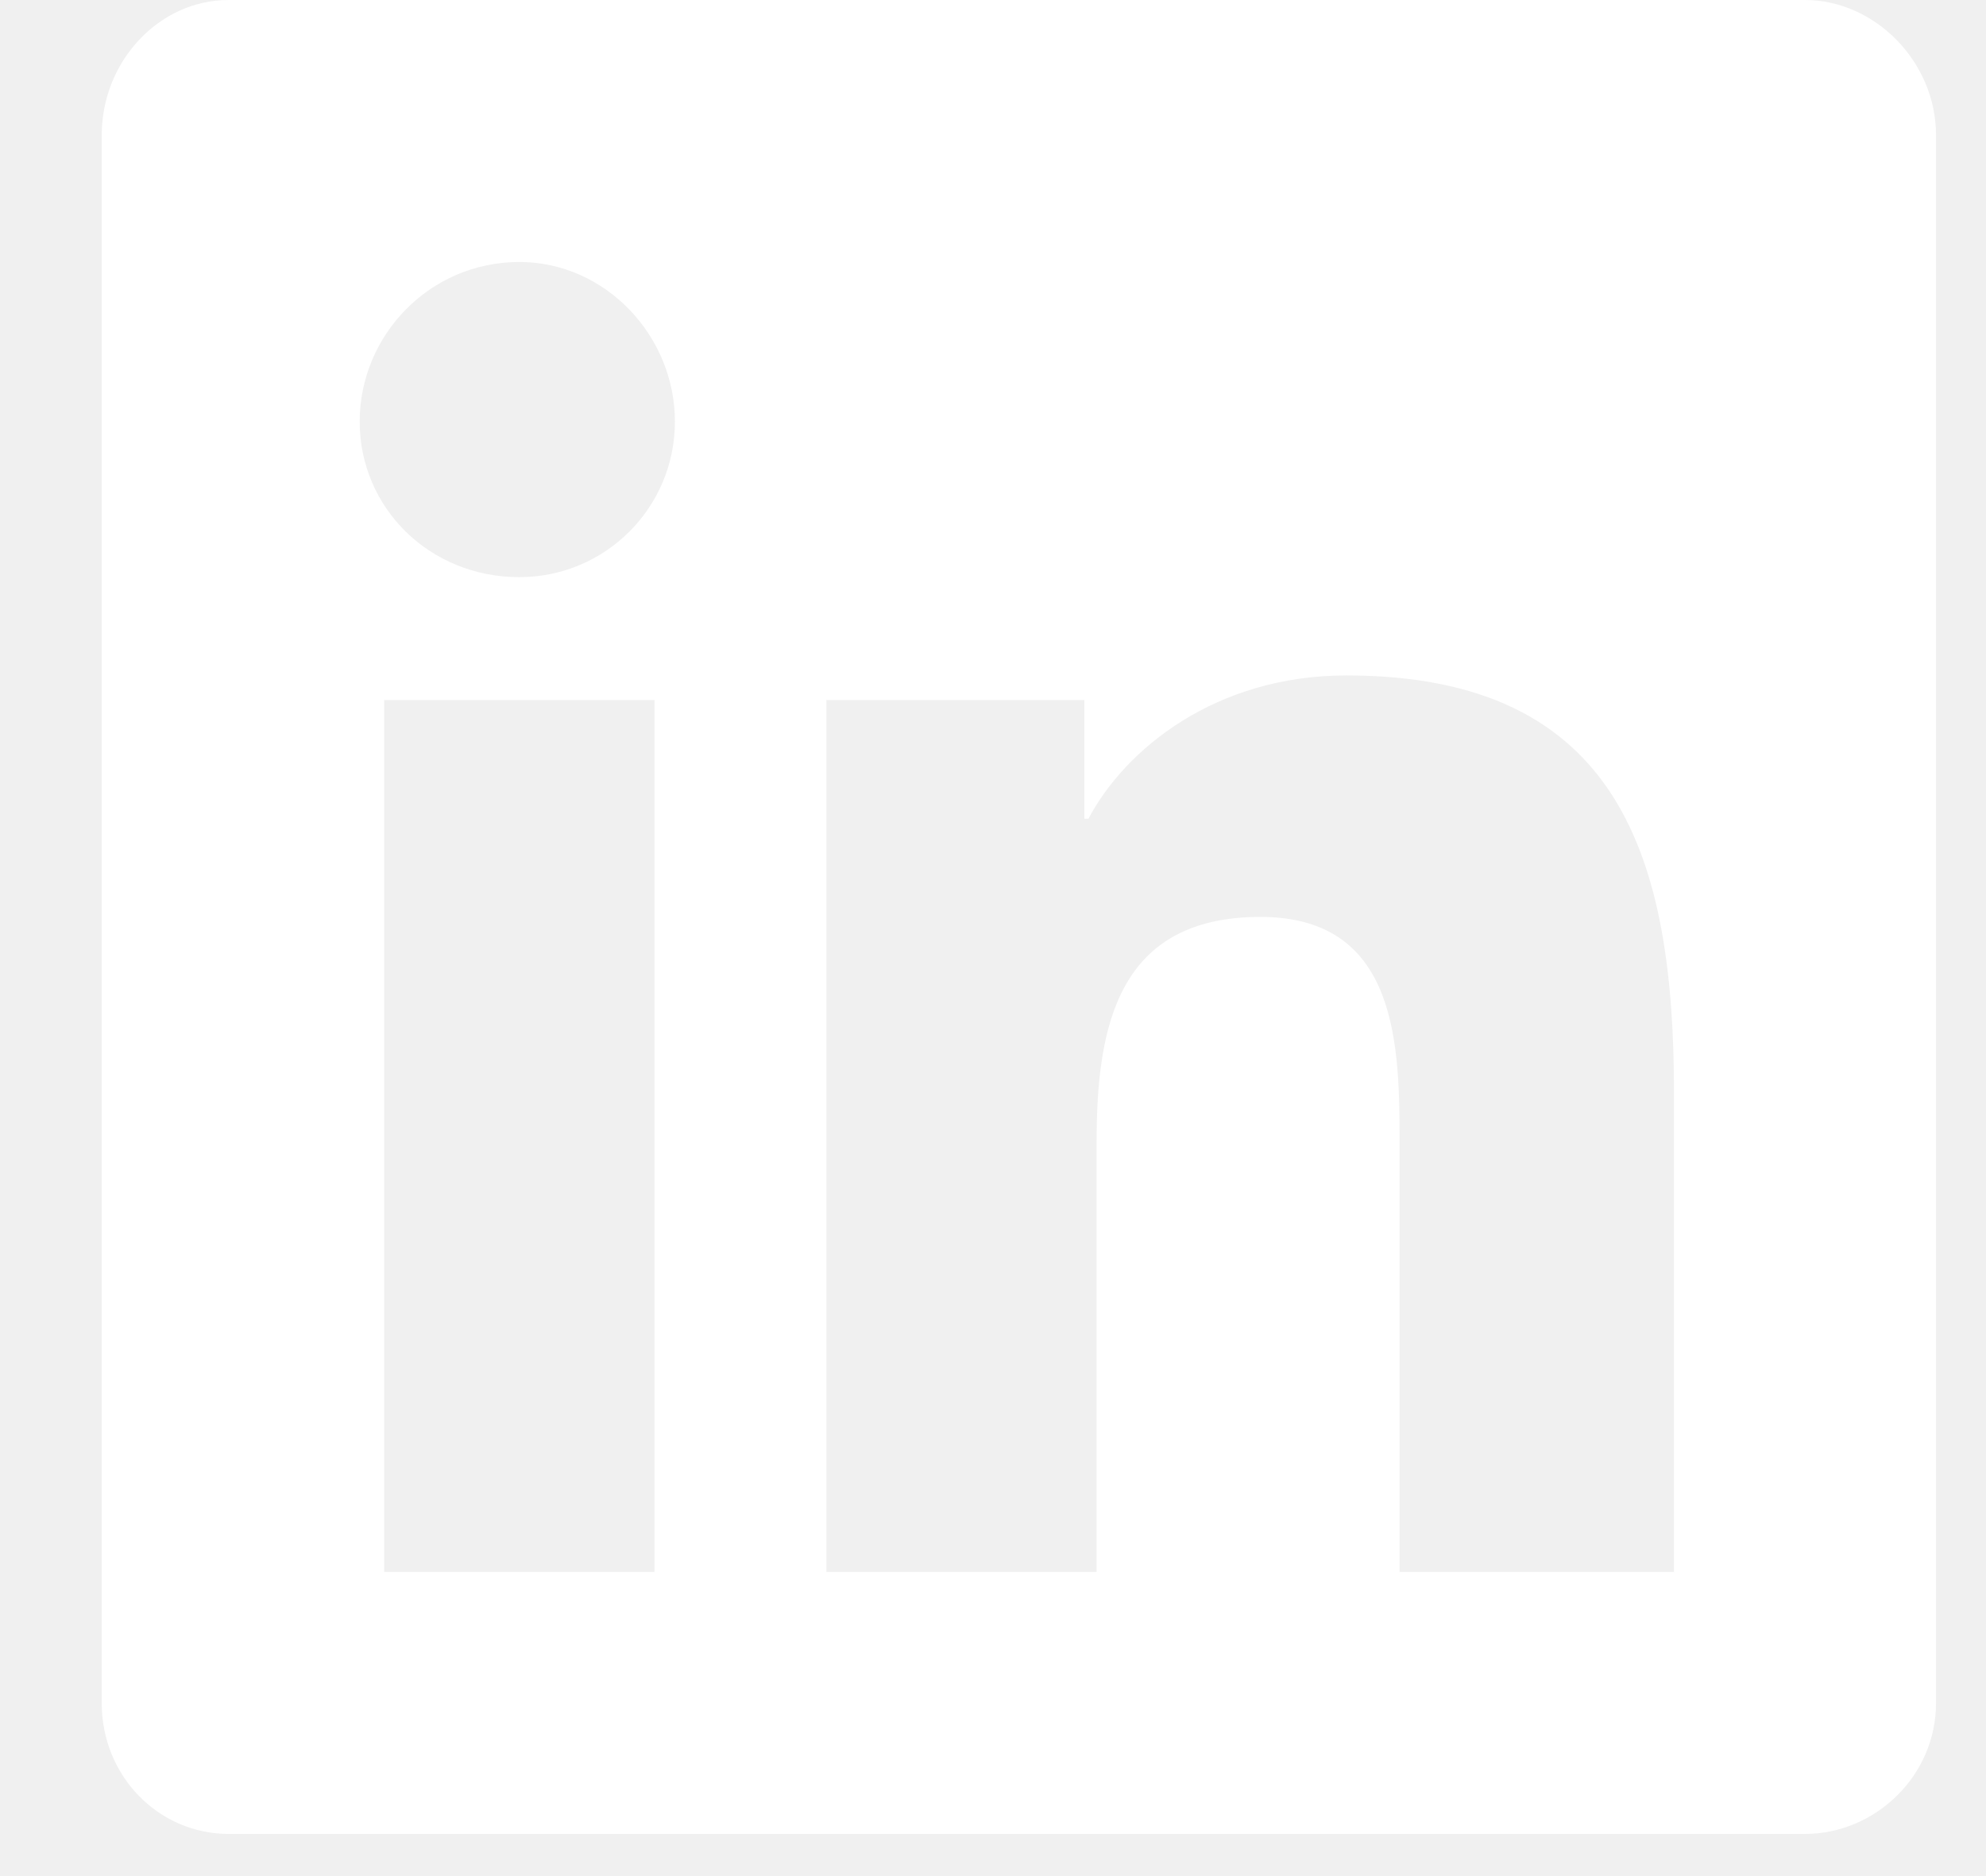
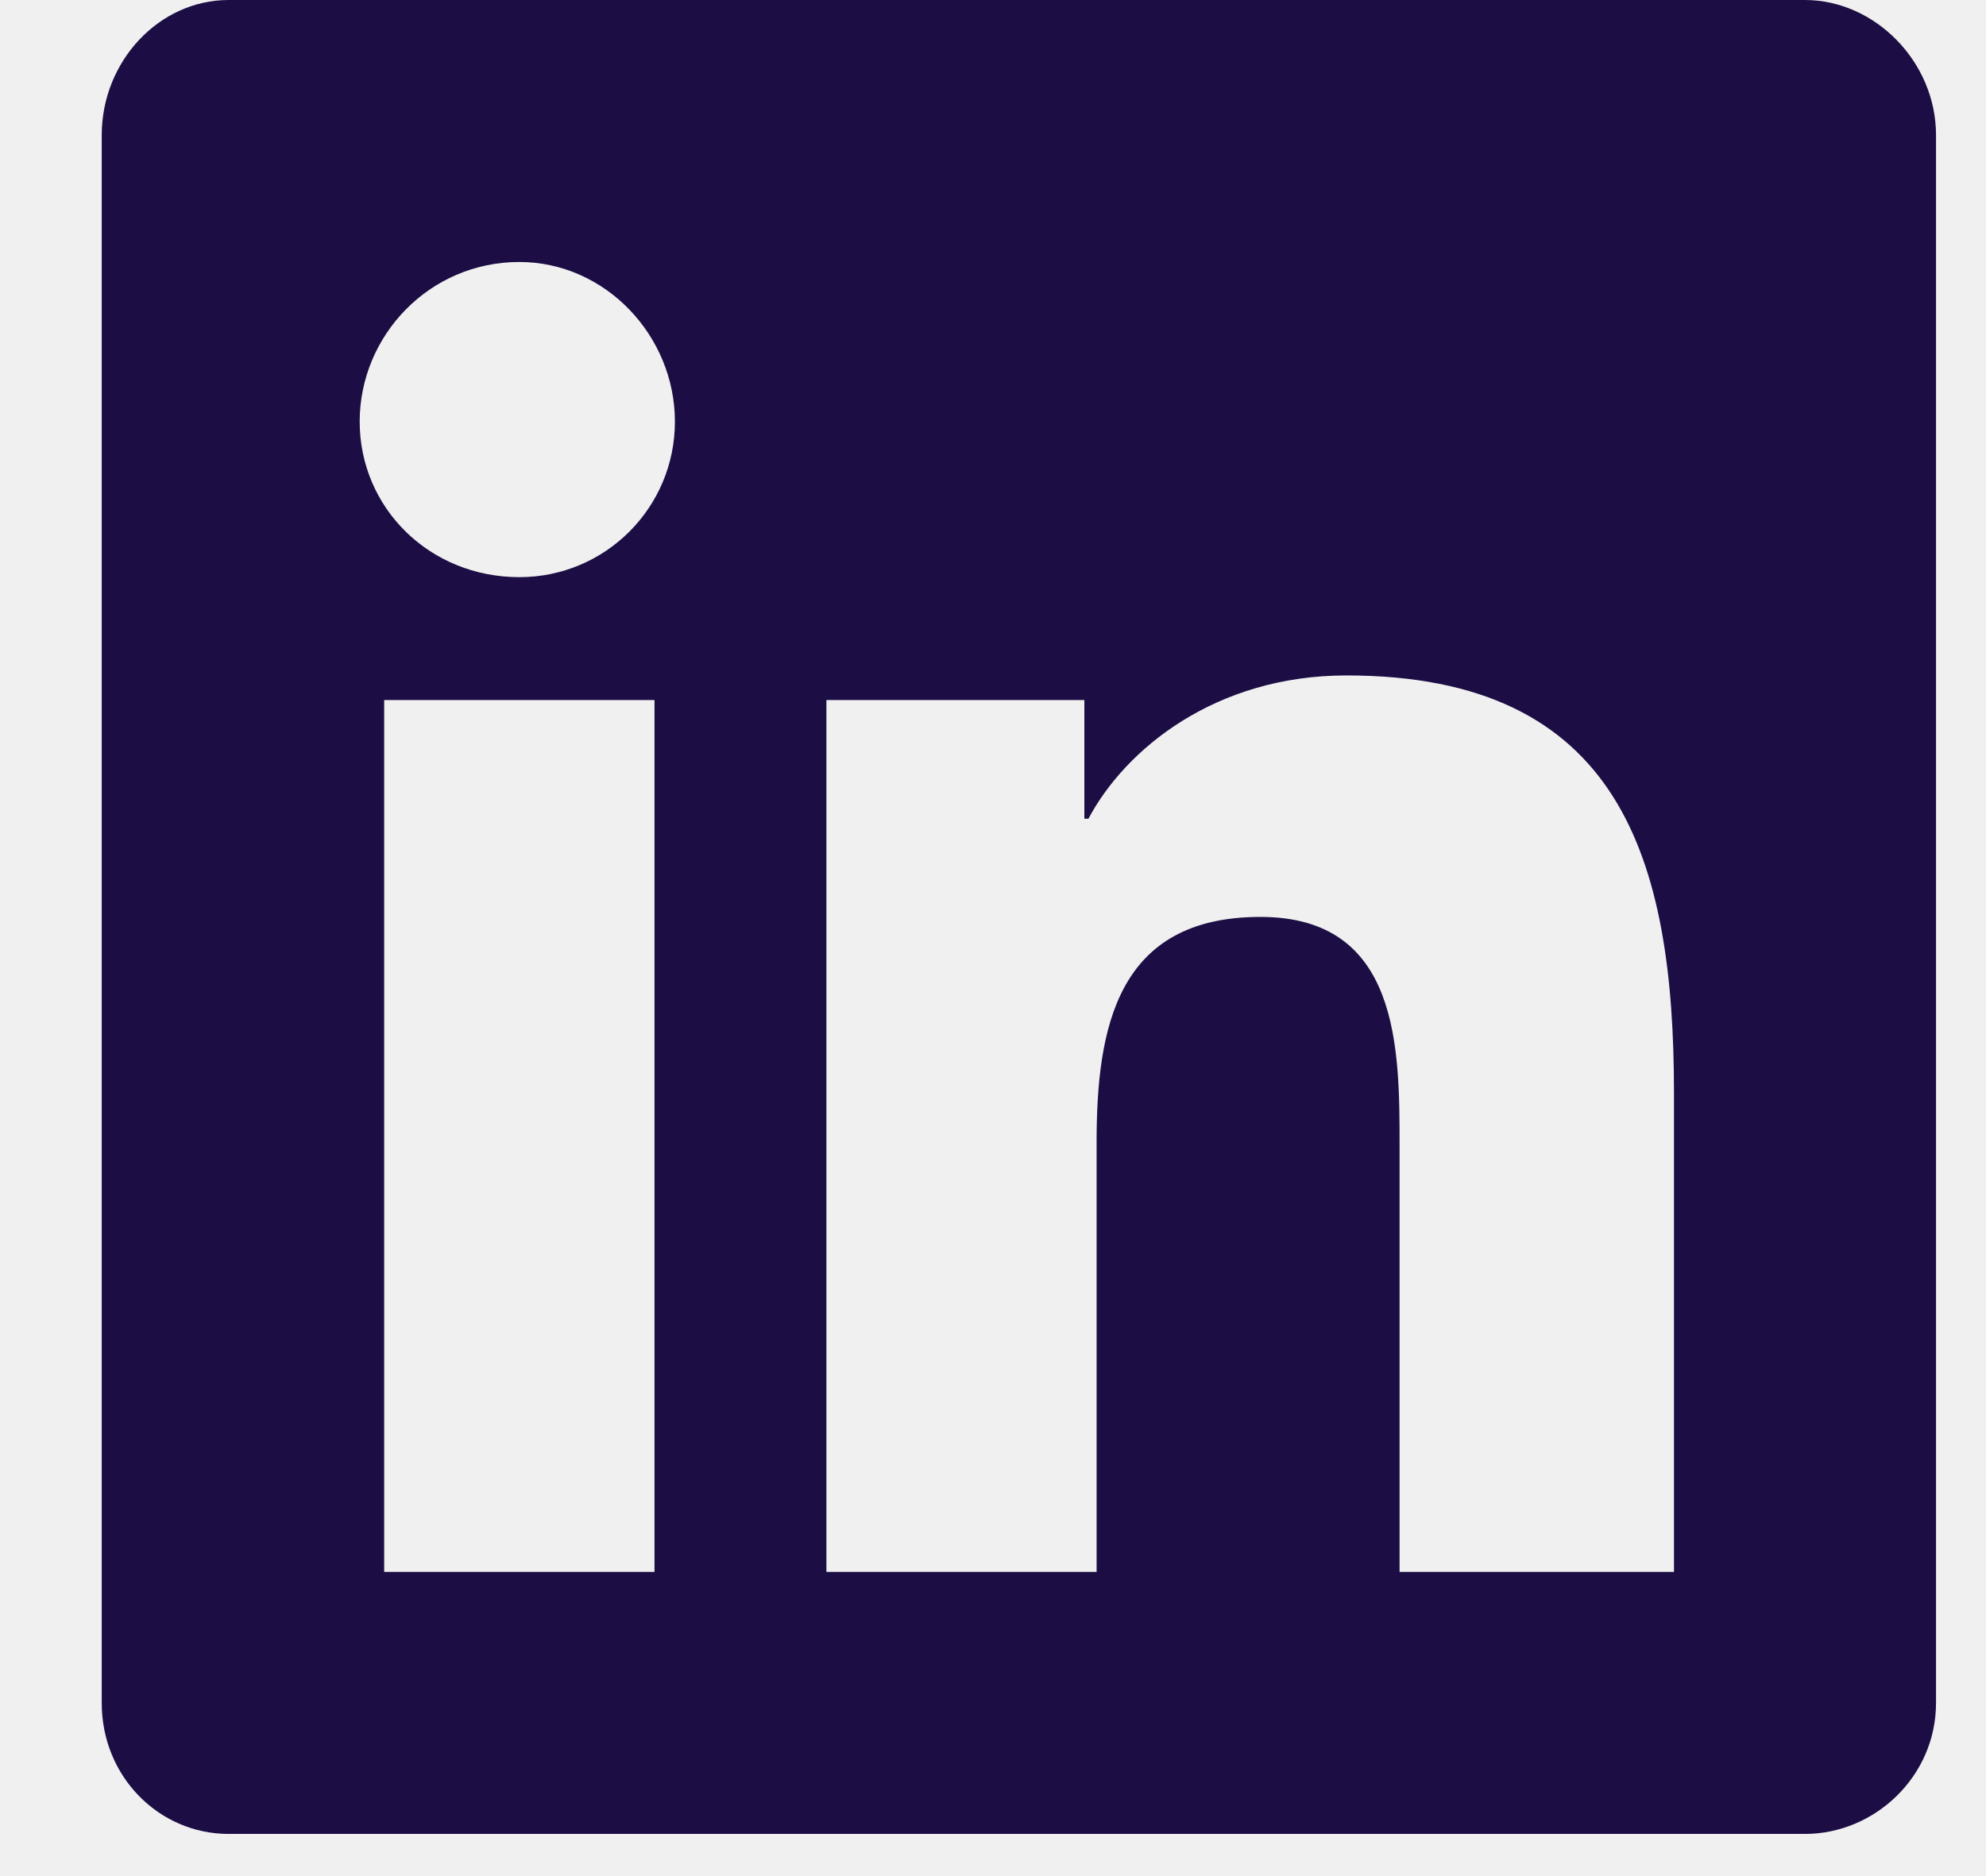
<svg xmlns="http://www.w3.org/2000/svg" width="18" height="17" viewBox="0 0 18 17" fill="none">
-   <path d="M16.359 0C16.99 0 17.547 0.557 17.547 1.225V15.438C17.547 16.105 16.99 16.625 16.359 16.625H2.072C1.441 16.625 0.922 16.105 0.922 15.438V1.225C0.922 0.557 1.441 0 2.072 0H16.359ZM5.932 14.25V6.346H3.482V14.25H5.932ZM4.707 5.232C5.486 5.232 6.117 4.602 6.117 3.822C6.117 3.043 5.486 2.375 4.707 2.375C3.891 2.375 3.26 3.043 3.26 3.822C3.26 4.602 3.891 5.232 4.707 5.232ZM15.172 14.25V9.908C15.172 7.793 14.69 6.123 12.203 6.123C11.016 6.123 10.199 6.791 9.865 7.422H9.828V6.346H7.49V14.25H9.939V10.354C9.939 9.314 10.125 8.312 11.424 8.312C12.685 8.312 12.685 9.5 12.685 10.391V14.25H15.172Z" fill="white" />
+   <path d="M16.359 0C16.99 0 17.547 0.557 17.547 1.225V15.438C17.547 16.105 16.99 16.625 16.359 16.625H2.072C1.441 16.625 0.922 16.105 0.922 15.438V1.225C0.922 0.557 1.441 0 2.072 0H16.359ZM5.932 14.25V6.346H3.482V14.25H5.932ZM4.707 5.232C5.486 5.232 6.117 4.602 6.117 3.822C6.117 3.043 5.486 2.375 4.707 2.375C3.891 2.375 3.26 3.043 3.26 3.822C3.26 4.602 3.891 5.232 4.707 5.232ZM15.172 14.25V9.908C15.172 7.793 14.69 6.123 12.203 6.123C11.016 6.123 10.199 6.791 9.865 7.422H9.828V6.346H7.49V14.25H9.939V10.354C9.939 9.314 10.125 8.312 11.424 8.312C12.685 8.312 12.685 9.5 12.685 10.391V14.25H15.172Z" fill="#1c0e45" />
</svg>
